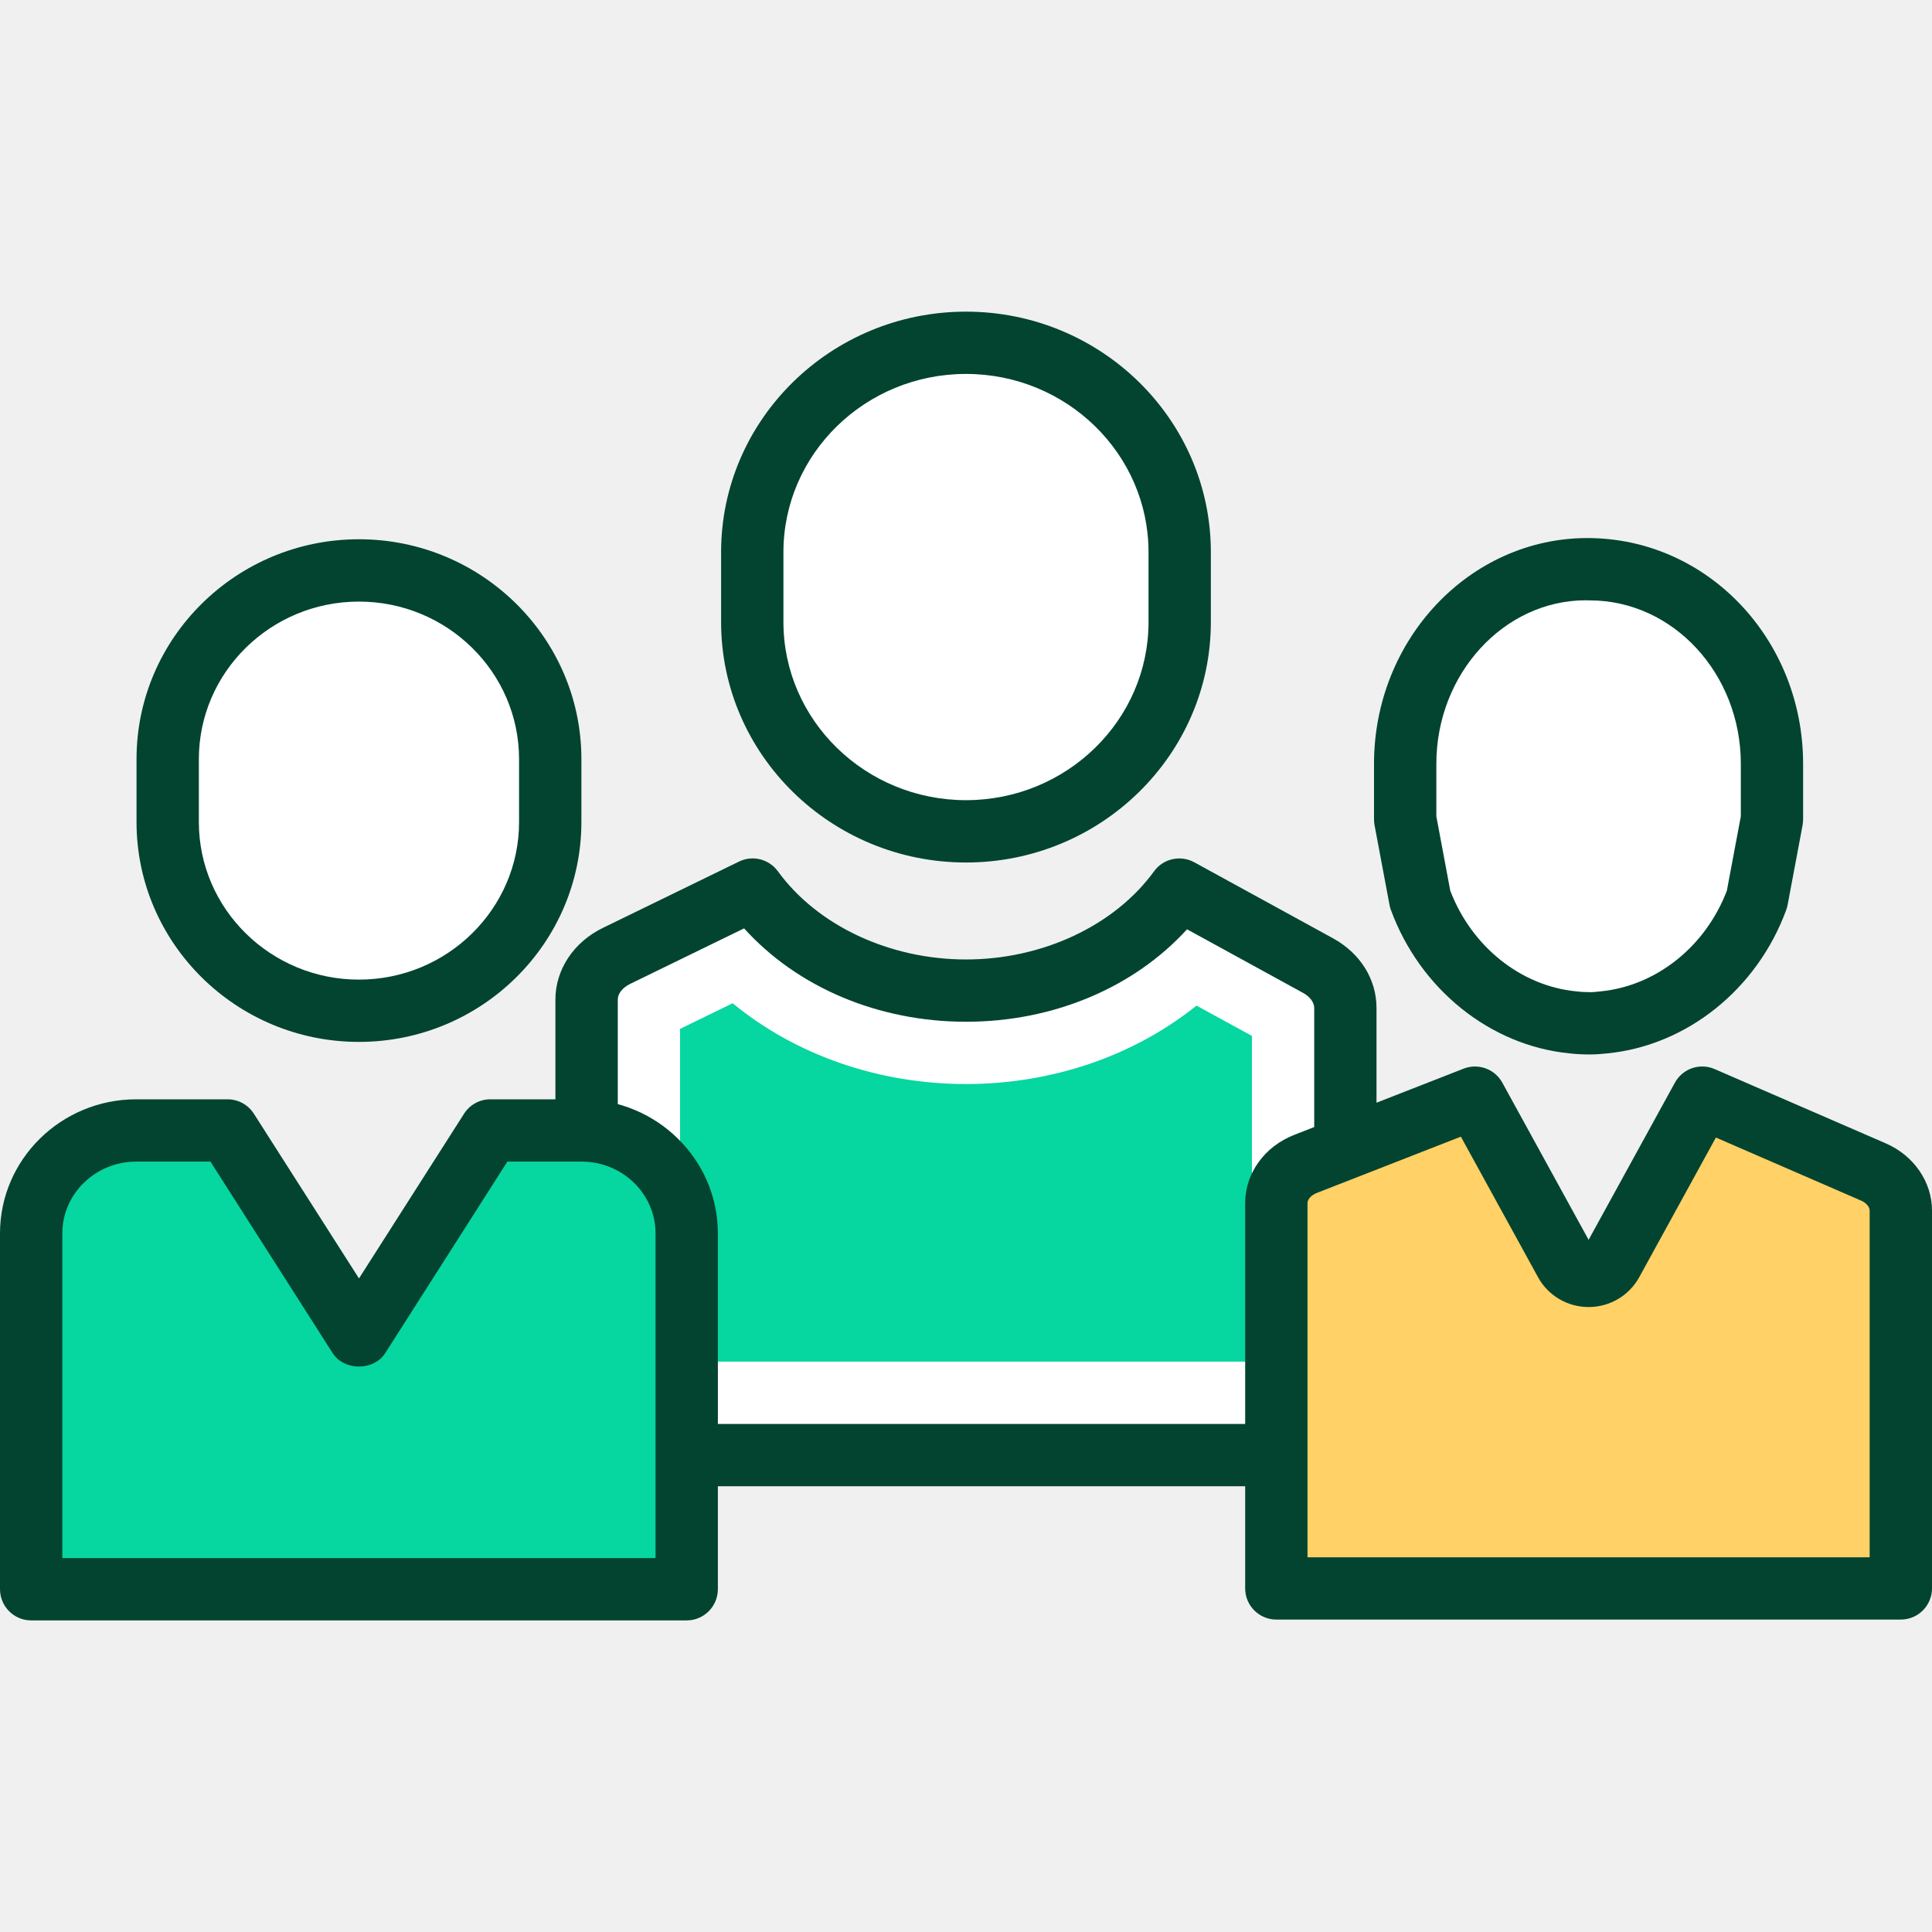
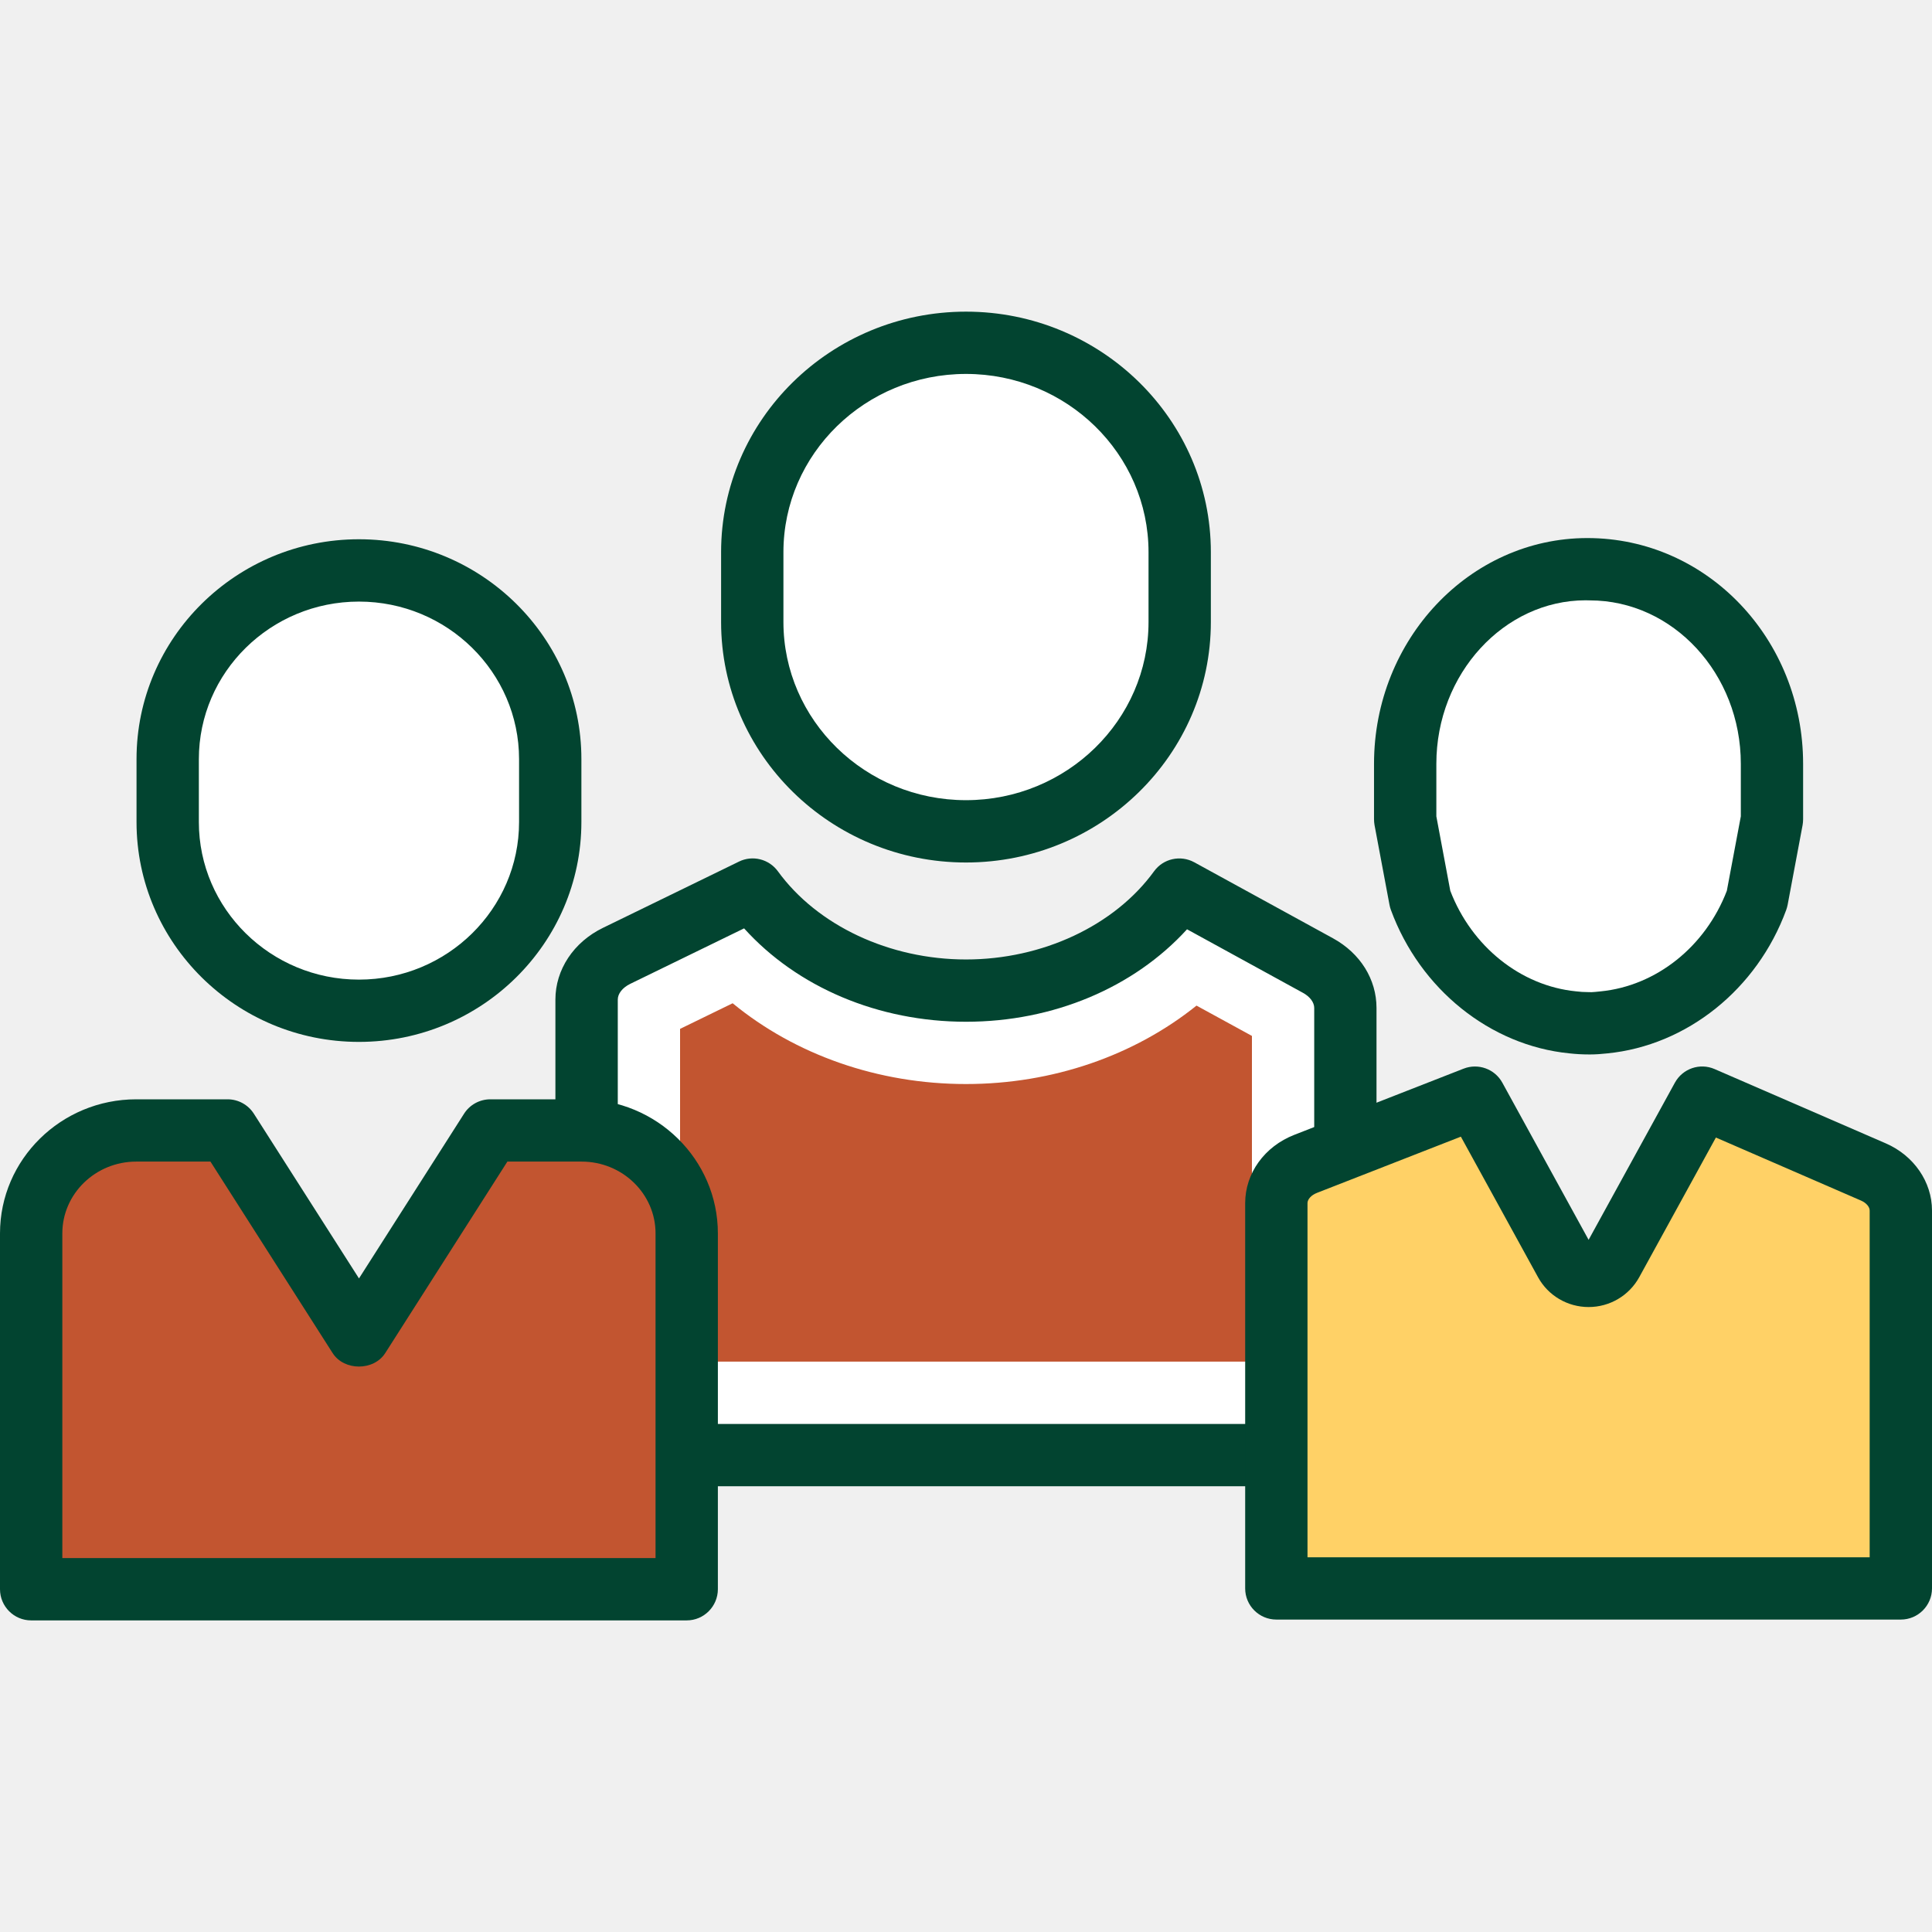
<svg xmlns="http://www.w3.org/2000/svg" width="42" height="42" viewBox="0 0 42 42" fill="none">
  <path d="M25.638 19.338C24.683 20.651 22.962 21.534 21 21.534C19.038 21.534 17.317 20.651 16.362 19.338L13.404 20.779C13 20.976 12.752 21.338 12.752 21.729V31.632H29.247V21.912C29.247 21.54 29.024 21.195 28.653 20.991L25.638 19.338Z" fill="white" />
  <path d="M29.248 32.31H12.752C12.377 32.31 12.074 32.007 12.074 31.633V21.73C12.074 21.079 12.47 20.481 13.107 20.171L16.065 18.73C16.36 18.585 16.716 18.675 16.91 18.94C17.77 20.123 19.337 20.858 21 20.858C22.662 20.858 24.23 20.123 25.089 18.94C25.289 18.665 25.663 18.582 25.962 18.745L28.979 20.398C29.571 20.723 29.924 21.288 29.924 21.912V31.634C29.925 32.007 29.622 32.31 29.248 32.31V32.31ZM13.429 30.956H28.57V21.912C28.57 21.792 28.478 21.667 28.328 21.585L25.805 20.202C24.65 21.47 22.898 22.212 21 22.212C19.093 22.212 17.331 21.462 16.176 20.182L13.701 21.388C13.533 21.47 13.43 21.601 13.43 21.729V30.956H13.429Z" fill="#024430" />
-   <path d="M14.784 29.601V22.367L15.927 21.81C17.289 22.929 19.087 23.566 21 23.566C22.884 23.566 24.657 22.948 26.011 21.861L27.216 22.52V29.601H14.784Z" fill="#06D6A0" />
+   <path d="M14.784 29.601V22.367L15.927 21.81C17.289 22.929 19.087 23.566 21 23.566C22.884 23.566 24.657 22.948 26.011 21.861L27.216 22.52V29.601H14.784Z" fill="#C25530" />
  <path d="M16.354 13.521V12.004C16.354 9.497 18.441 7.452 21 7.452C23.559 7.452 25.646 9.497 25.646 12.004V13.521C25.646 16.028 23.559 18.073 21 18.073C18.441 18.073 16.354 16.028 16.354 13.521V13.521Z" fill="white" />
  <path d="M21 18.75C18.064 18.75 15.676 16.404 15.676 13.521V12.004C15.676 9.12 18.064 6.775 21 6.775C23.935 6.775 26.323 9.12 26.323 12.004V13.521C26.323 16.404 23.935 18.75 21 18.75V18.75ZM21 8.129C18.811 8.129 17.031 9.867 17.031 12.004V13.521C17.031 15.657 18.811 17.395 21 17.395C23.188 17.395 24.968 15.657 24.968 13.521V12.004C24.968 9.867 23.188 8.129 21 8.129V8.129Z" fill="#024430" />
  <path d="M40.726 25.478L37.005 23.863L35.04 27.44C34.823 27.835 34.246 27.835 34.029 27.44L32.064 23.863L28.384 25.301C27.997 25.451 27.747 25.786 27.747 26.155V34.531H41.322V26.316C41.322 25.961 41.092 25.637 40.726 25.478V25.478Z" fill="#FFD166" />
  <path d="M41.322 35.208H27.747C27.373 35.208 27.069 34.905 27.069 34.531V26.155C27.069 25.506 27.489 24.923 28.138 24.67L31.819 23.231C32.136 23.108 32.496 23.239 32.659 23.536L34.535 26.953L36.411 23.536C36.58 23.229 36.954 23.101 37.275 23.241L40.996 24.856C41.606 25.121 42 25.694 42 26.316V34.531C41.999 34.905 41.696 35.208 41.322 35.208ZM28.424 33.854H40.645V26.316C40.645 26.235 40.569 26.148 40.456 26.099L37.302 24.729L35.635 27.766C35.415 28.165 34.995 28.414 34.535 28.414C34.077 28.414 33.655 28.166 33.436 27.766L31.758 24.71L28.63 25.932C28.507 25.98 28.424 26.069 28.424 26.155V33.854Z" fill="#024430" />
  <path d="M38.195 19.548L38.521 17.811V16.605C38.521 14.276 36.741 12.375 34.56 12.375C34.551 12.375 34.543 12.376 34.534 12.376C34.525 12.376 34.517 12.375 34.508 12.375C32.327 12.375 30.548 14.276 30.548 16.605V17.811L30.874 19.548C31.409 21.007 32.68 22.077 34.196 22.226C34.299 22.238 34.404 22.245 34.508 22.245C34.517 22.245 34.525 22.244 34.534 22.244C34.543 22.244 34.551 22.245 34.56 22.245C34.665 22.245 34.769 22.238 34.872 22.226C36.39 22.077 37.661 21.007 38.195 19.548V19.548Z" fill="white" />
  <path d="M34.56 22.923C34.376 22.923 34.245 22.913 34.116 22.899C32.398 22.73 30.87 21.506 30.237 19.781C30.224 19.746 30.214 19.71 30.207 19.673L29.881 17.936C29.874 17.894 29.87 17.852 29.87 17.81V16.605C29.87 13.899 31.951 11.697 34.508 11.697C37.117 11.697 39.198 13.899 39.198 16.605V17.81C39.198 17.852 39.194 17.894 39.187 17.936L38.861 19.673C38.854 19.709 38.843 19.745 38.831 19.781C38.199 21.505 36.671 22.73 34.938 22.9C34.822 22.913 34.692 22.923 34.56 22.923V22.923ZM31.528 19.365C31.993 20.578 33.061 21.433 34.262 21.551C34.352 21.562 34.43 21.567 34.508 21.567C34.525 21.567 34.581 21.567 34.599 21.569C34.638 21.567 34.715 21.561 34.793 21.552C36.007 21.433 37.075 20.578 37.54 19.365L37.844 17.747V16.605C37.844 14.646 36.371 13.052 34.56 13.052C34.544 13.052 34.487 13.052 34.469 13.05C32.698 13.052 31.225 14.645 31.225 16.605V17.747L31.528 19.365ZM38.194 19.548H38.201H38.194Z" fill="#024430" />
-   <path d="M0.678 26.812V34.548H14.928V26.812C14.928 25.576 13.905 24.574 12.643 24.574H10.659L7.803 29.05L4.948 24.574H2.963C1.7 24.575 0.678 25.577 0.678 26.812V26.812Z" fill="#06D6A0" />
+   <path d="M0.678 26.812V34.548H14.928V26.812C14.928 25.576 13.905 24.574 12.643 24.574H10.659L7.803 29.05L4.948 24.574H2.963C1.7 24.575 0.678 25.577 0.678 26.812V26.812Z" fill="#C25530" />
  <path d="M14.928 35.226H0.677C0.304 35.226 0 34.922 0 34.548V26.813C0 25.205 1.328 23.898 2.962 23.898H4.947C5.178 23.898 5.393 24.015 5.518 24.21L7.804 27.792L10.089 24.21C10.213 24.015 10.429 23.898 10.66 23.898H12.644C14.277 23.898 15.606 25.206 15.606 26.813V34.548C15.605 34.922 15.302 35.226 14.928 35.226ZM1.355 33.871H14.251V26.813C14.251 25.952 13.53 25.252 12.643 25.252H11.03L8.374 29.416C8.125 29.805 7.481 29.805 7.232 29.416L4.575 25.252H2.962C2.076 25.252 1.355 25.952 1.355 26.813V33.871Z" fill="#024430" />
  <path d="M3.646 17.87V16.502C3.646 14.243 5.514 12.4 7.804 12.4C10.093 12.4 11.962 14.243 11.962 16.502V17.87C11.962 20.129 10.093 21.973 7.804 21.973C5.514 21.973 3.646 20.129 3.646 17.87Z" fill="white" />
  <path d="M7.803 22.65C5.137 22.65 2.968 20.506 2.968 17.87V16.502C2.968 13.867 5.137 11.723 7.803 11.723C10.47 11.723 12.639 13.867 12.639 16.502V17.87C12.638 20.506 10.469 22.65 7.803 22.65ZM7.803 13.078C5.884 13.078 4.323 14.614 4.323 16.503V17.871C4.323 19.759 5.884 21.296 7.803 21.296C9.722 21.296 11.284 19.759 11.284 17.871V16.502C11.283 14.614 9.722 13.078 7.803 13.078Z" fill="#024430" />
</svg>
